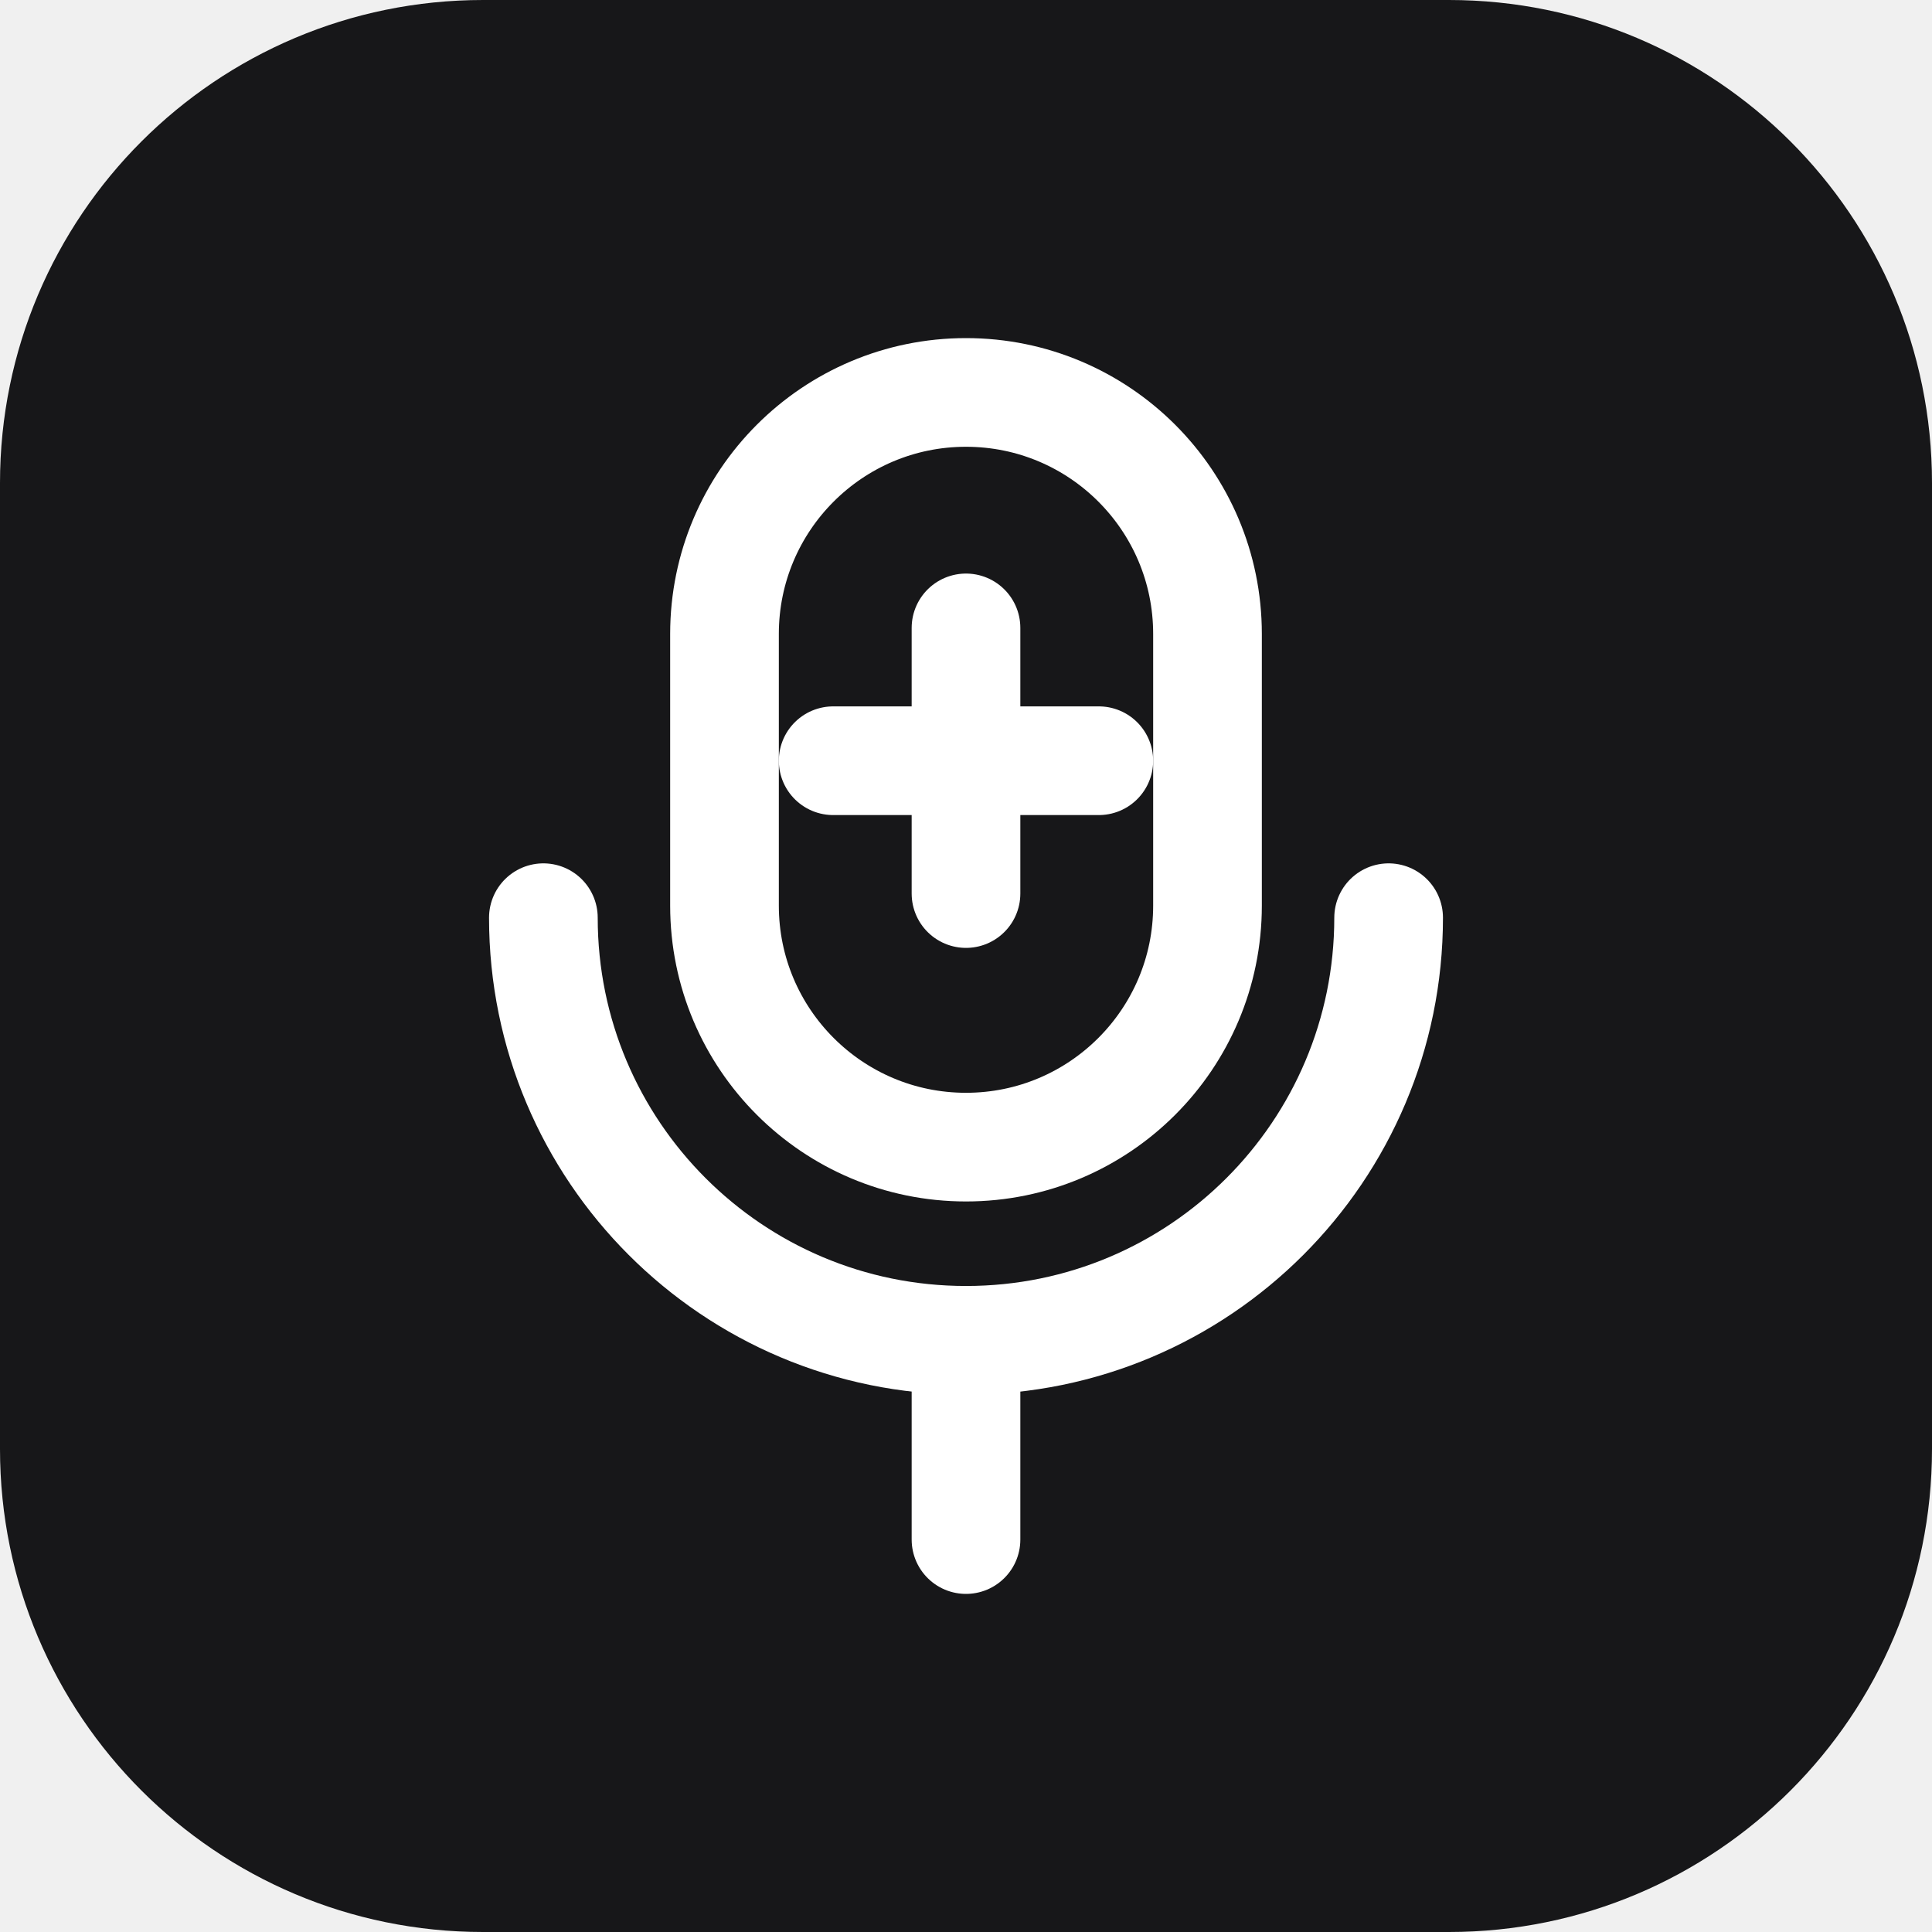
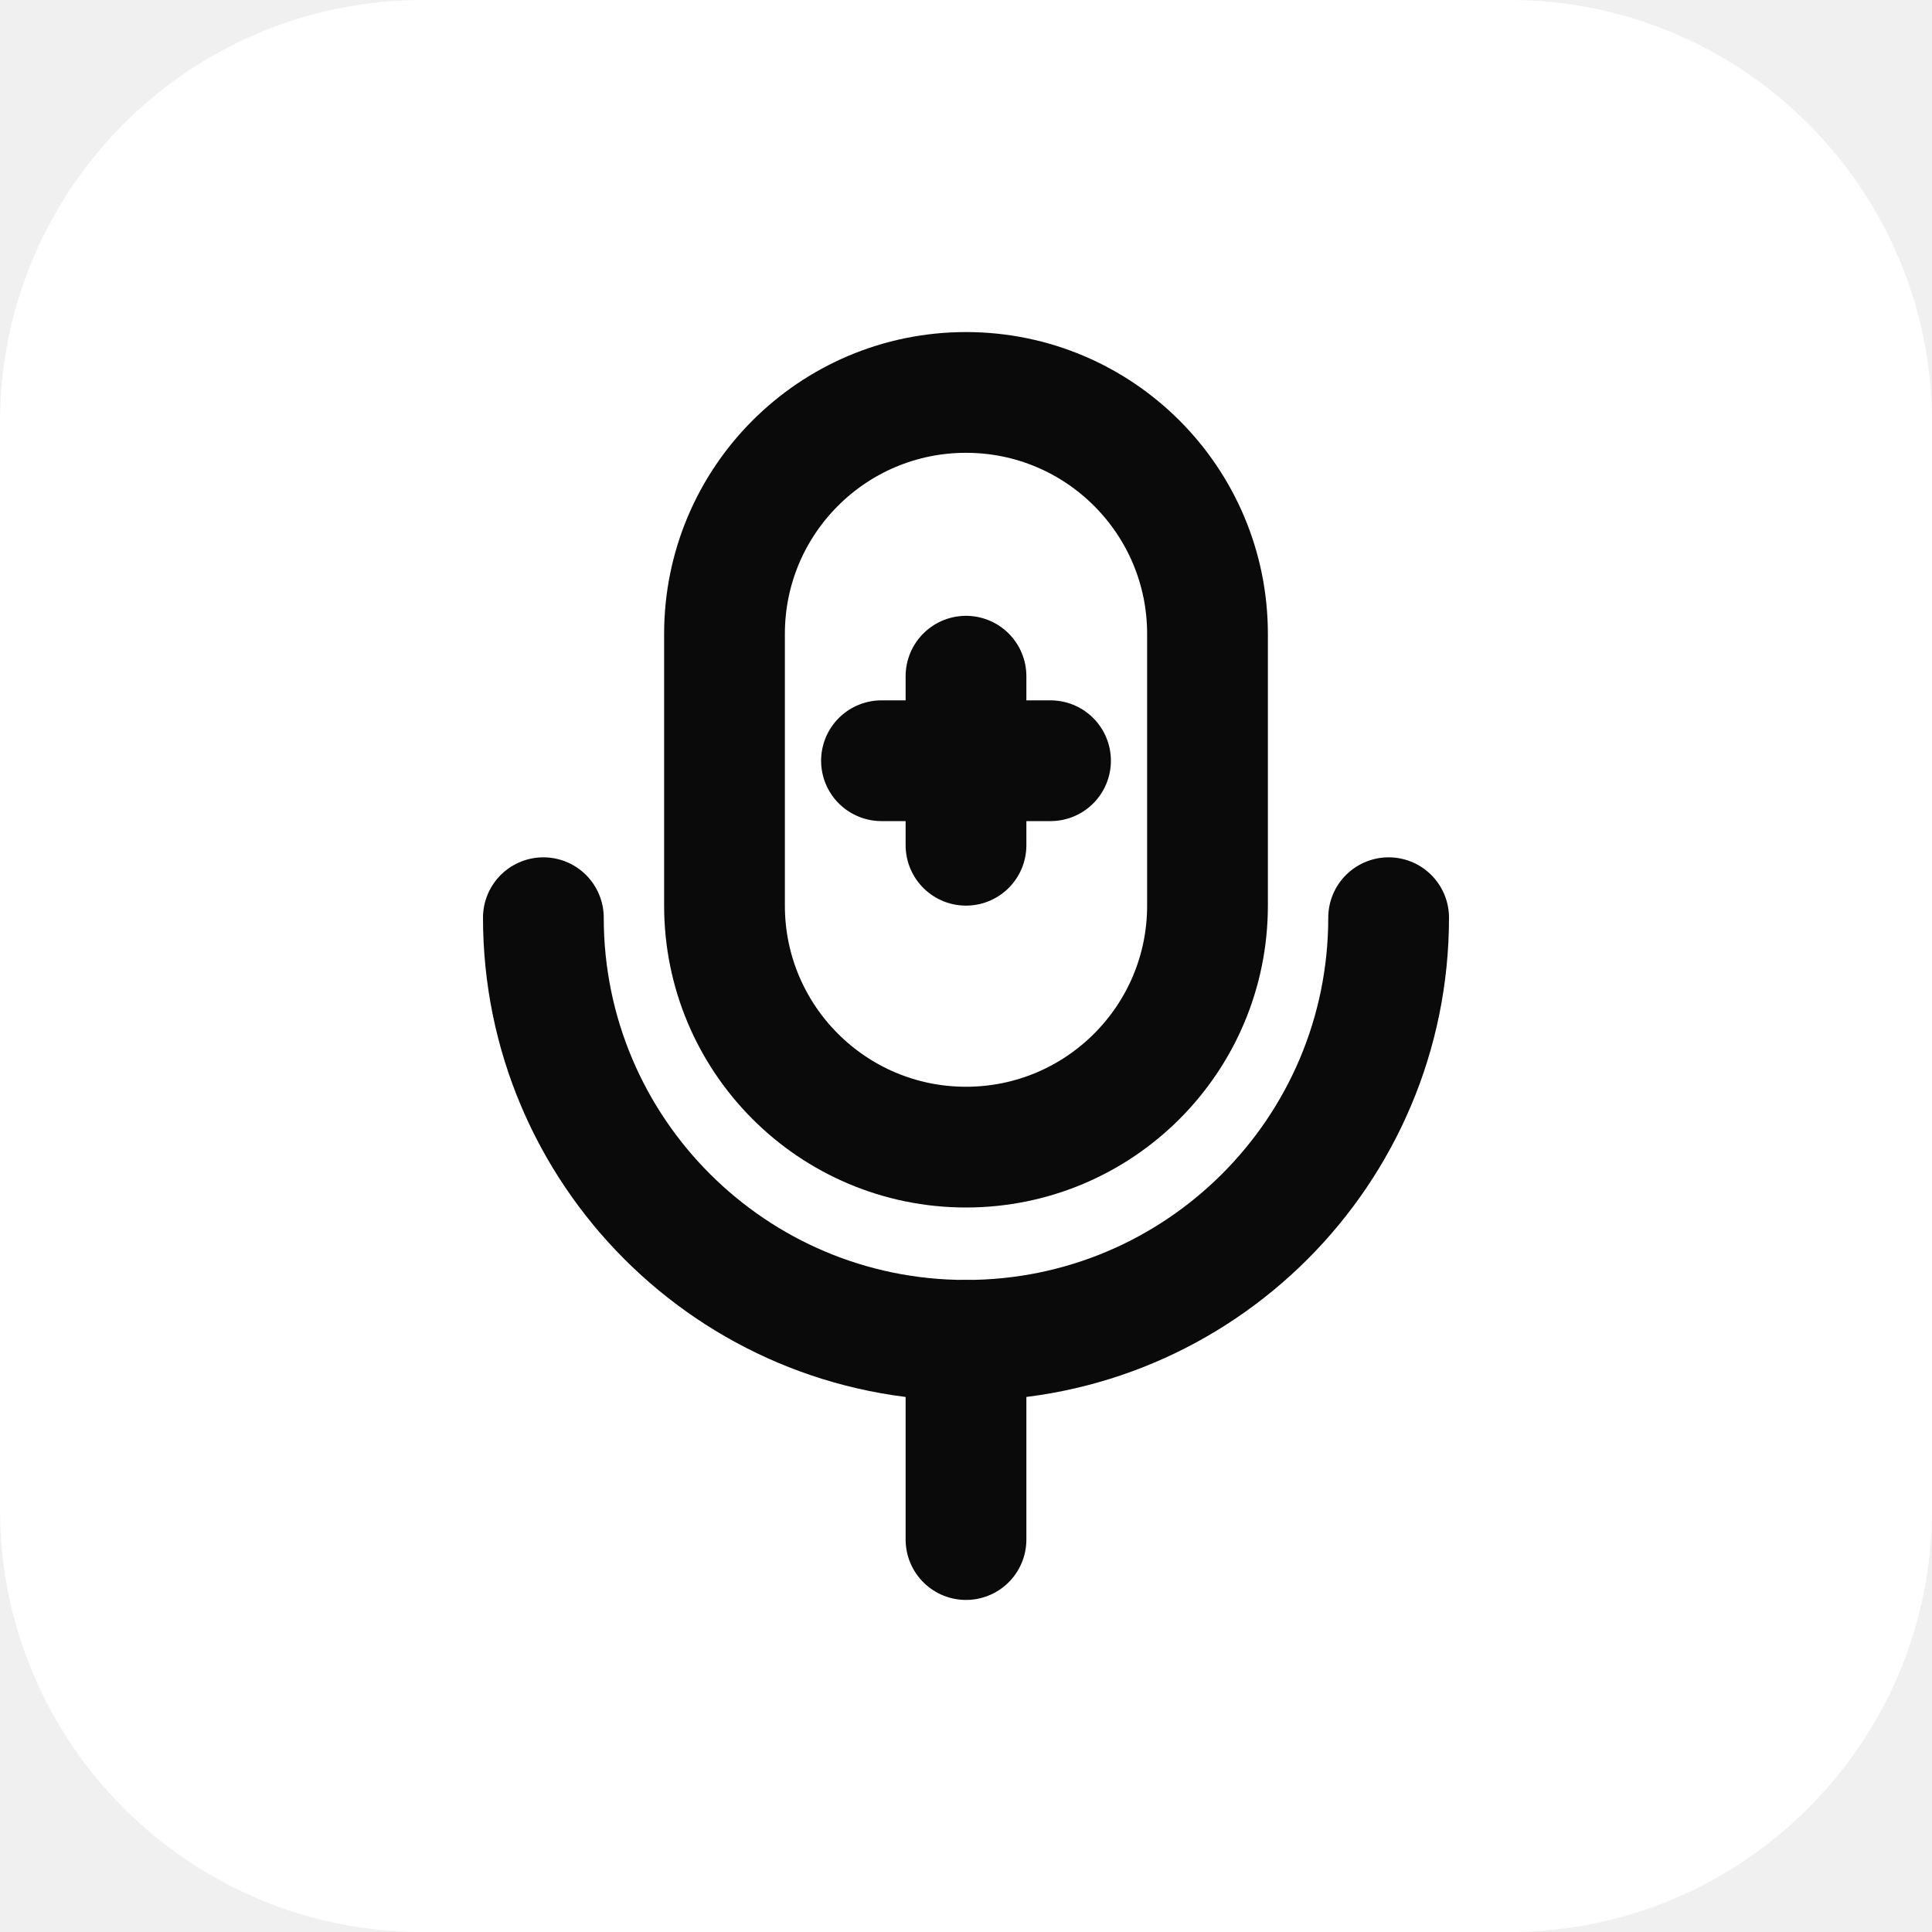
<svg xmlns="http://www.w3.org/2000/svg" viewBox="0 0 32 32">
-   <rect width="32" height="32" rx="8" fill="#171719" />
-   <g transform="translate(4 4)" fill="none" stroke="#fff" stroke-width="1.8" stroke-linecap="round" stroke-linejoin="round">
+   <rect width="32" height="32" rx="7" fill="#ffffff" />
+   <g transform="translate(4 4)" fill="none" stroke="#0a0a0a" stroke-width="2" stroke-linecap="round" stroke-linejoin="round">
    <rect x="8" y="2.5" width="8" height="12.5" rx="4" />
-     <path d="M12 6.4v4.4M9.8 8.6h4.4" />
+     <path d="M12 7.2v2.8M10.6 8.6h2.8" />
    <path d="M5 11.2a7 7 0 0 0 14 0" />
    <path d="M12 18.2v3.3" />
  </g>
</svg>
